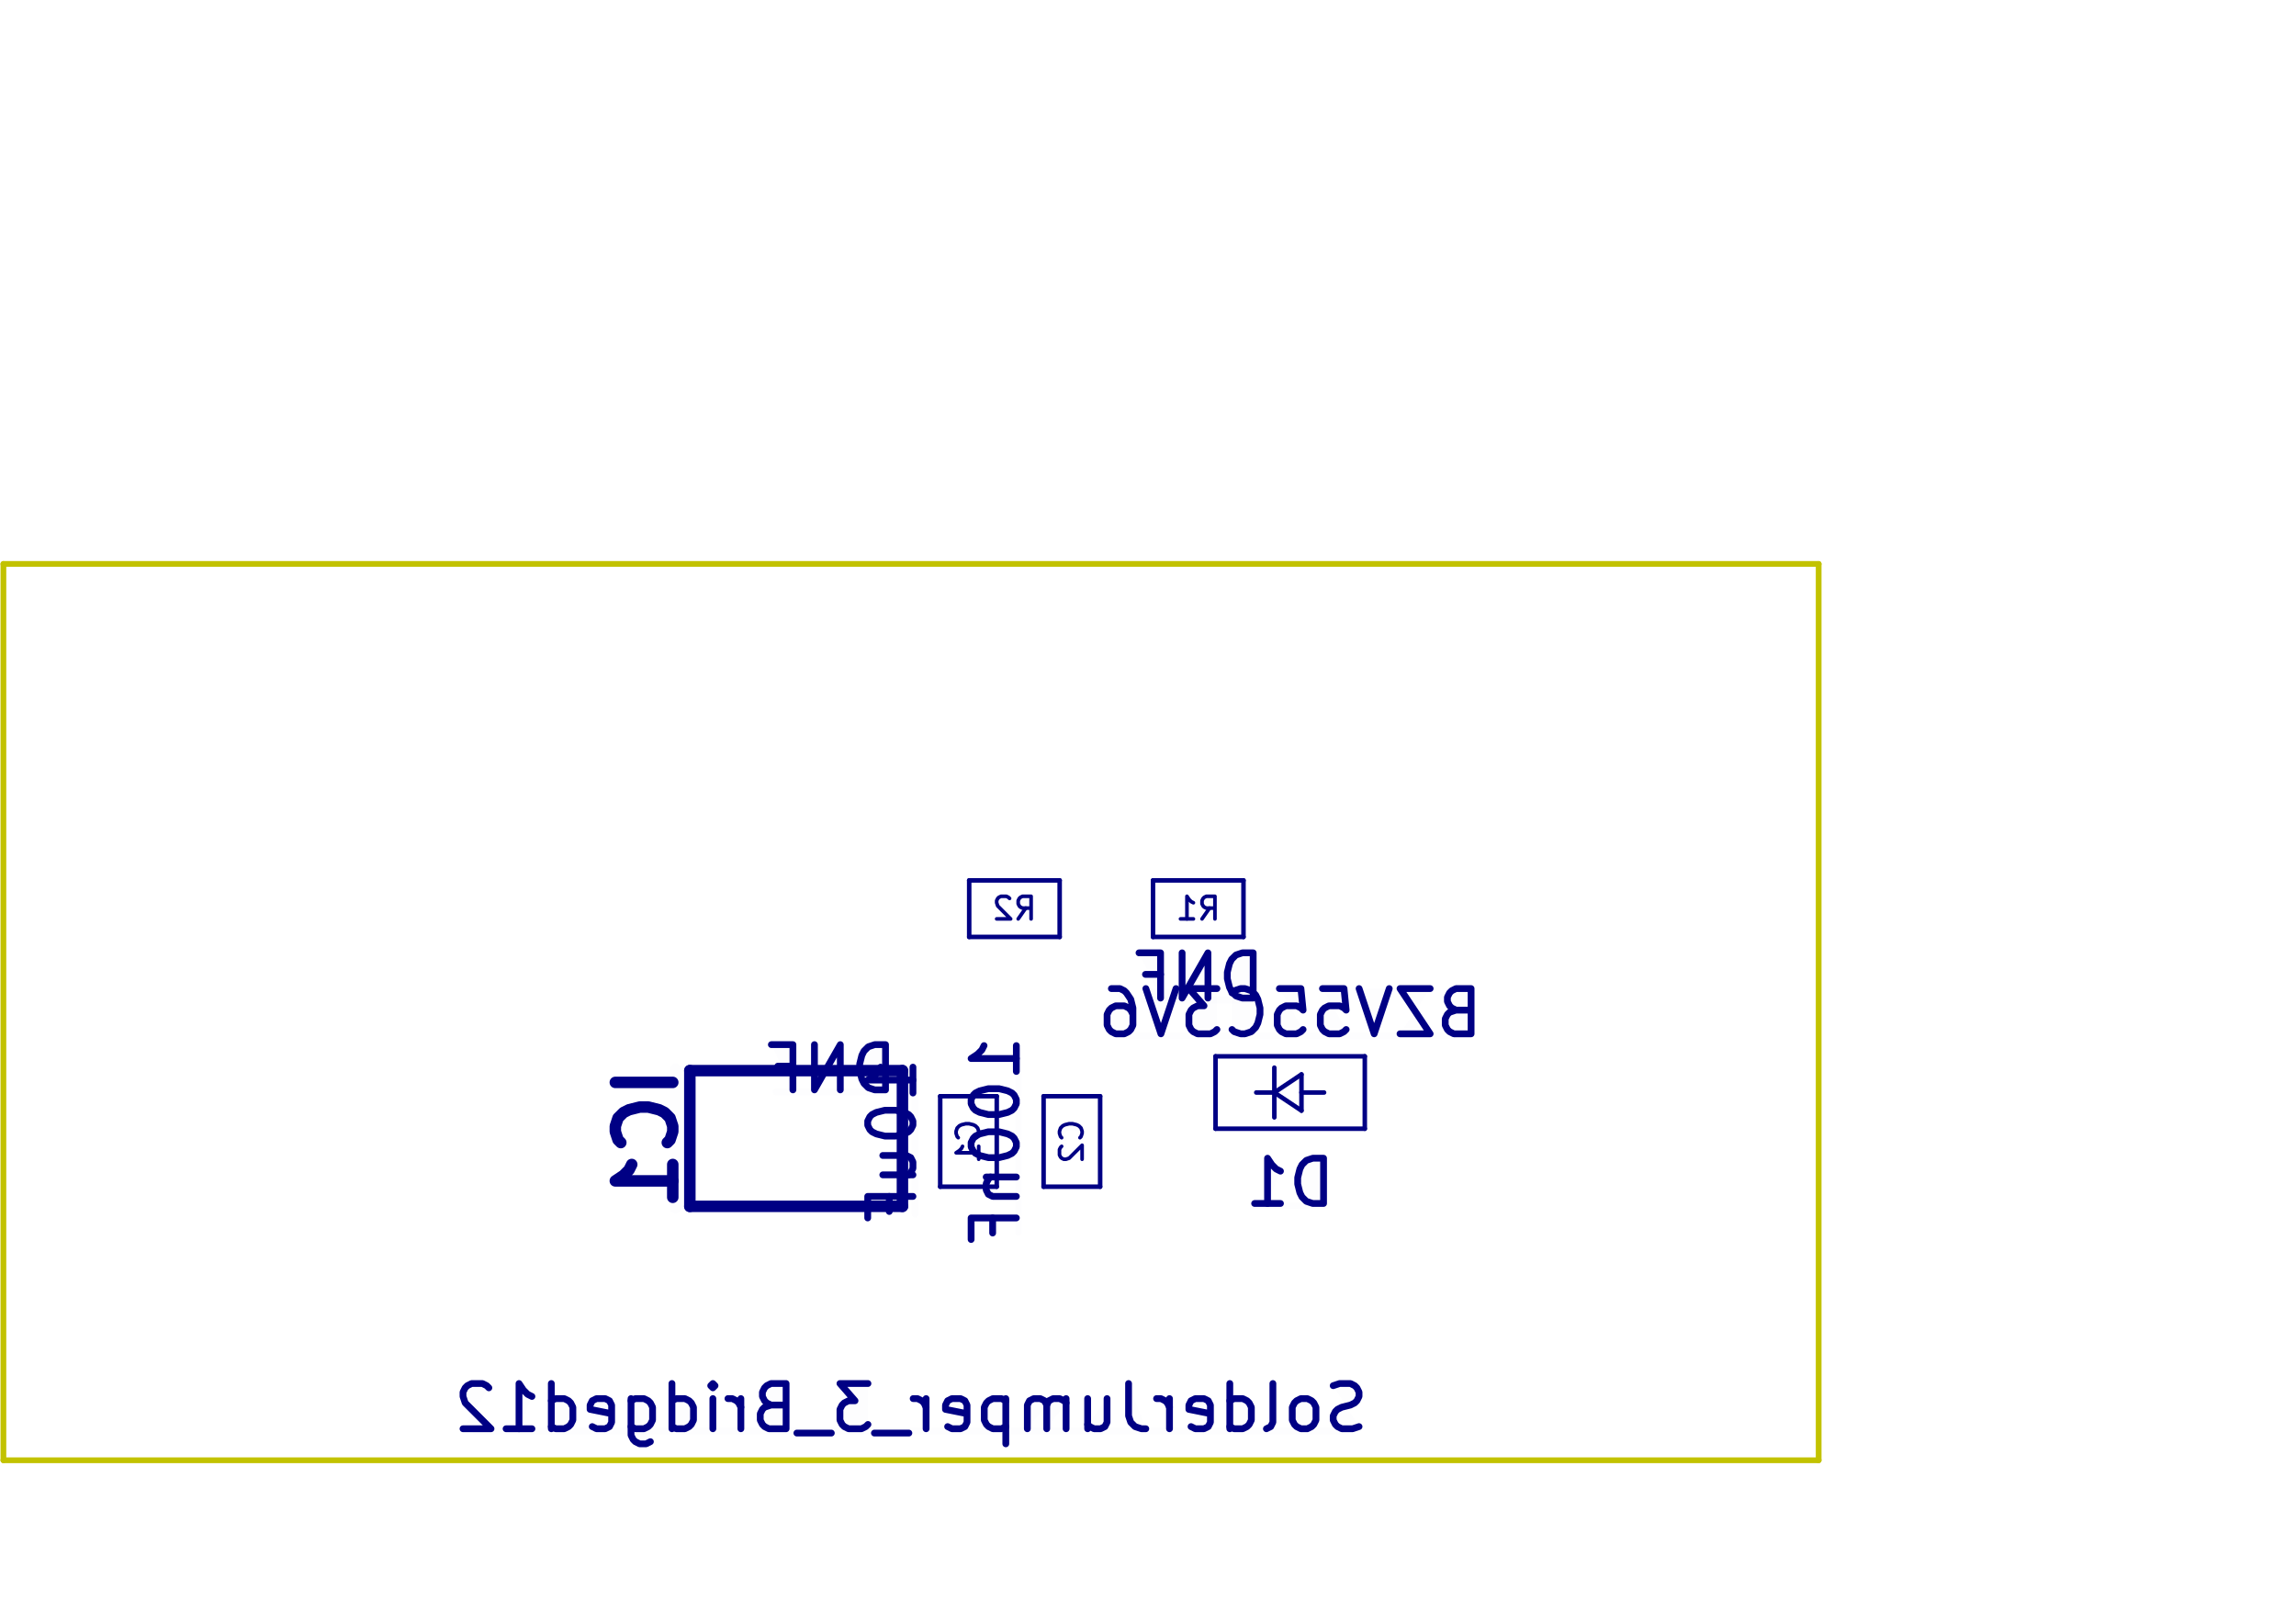
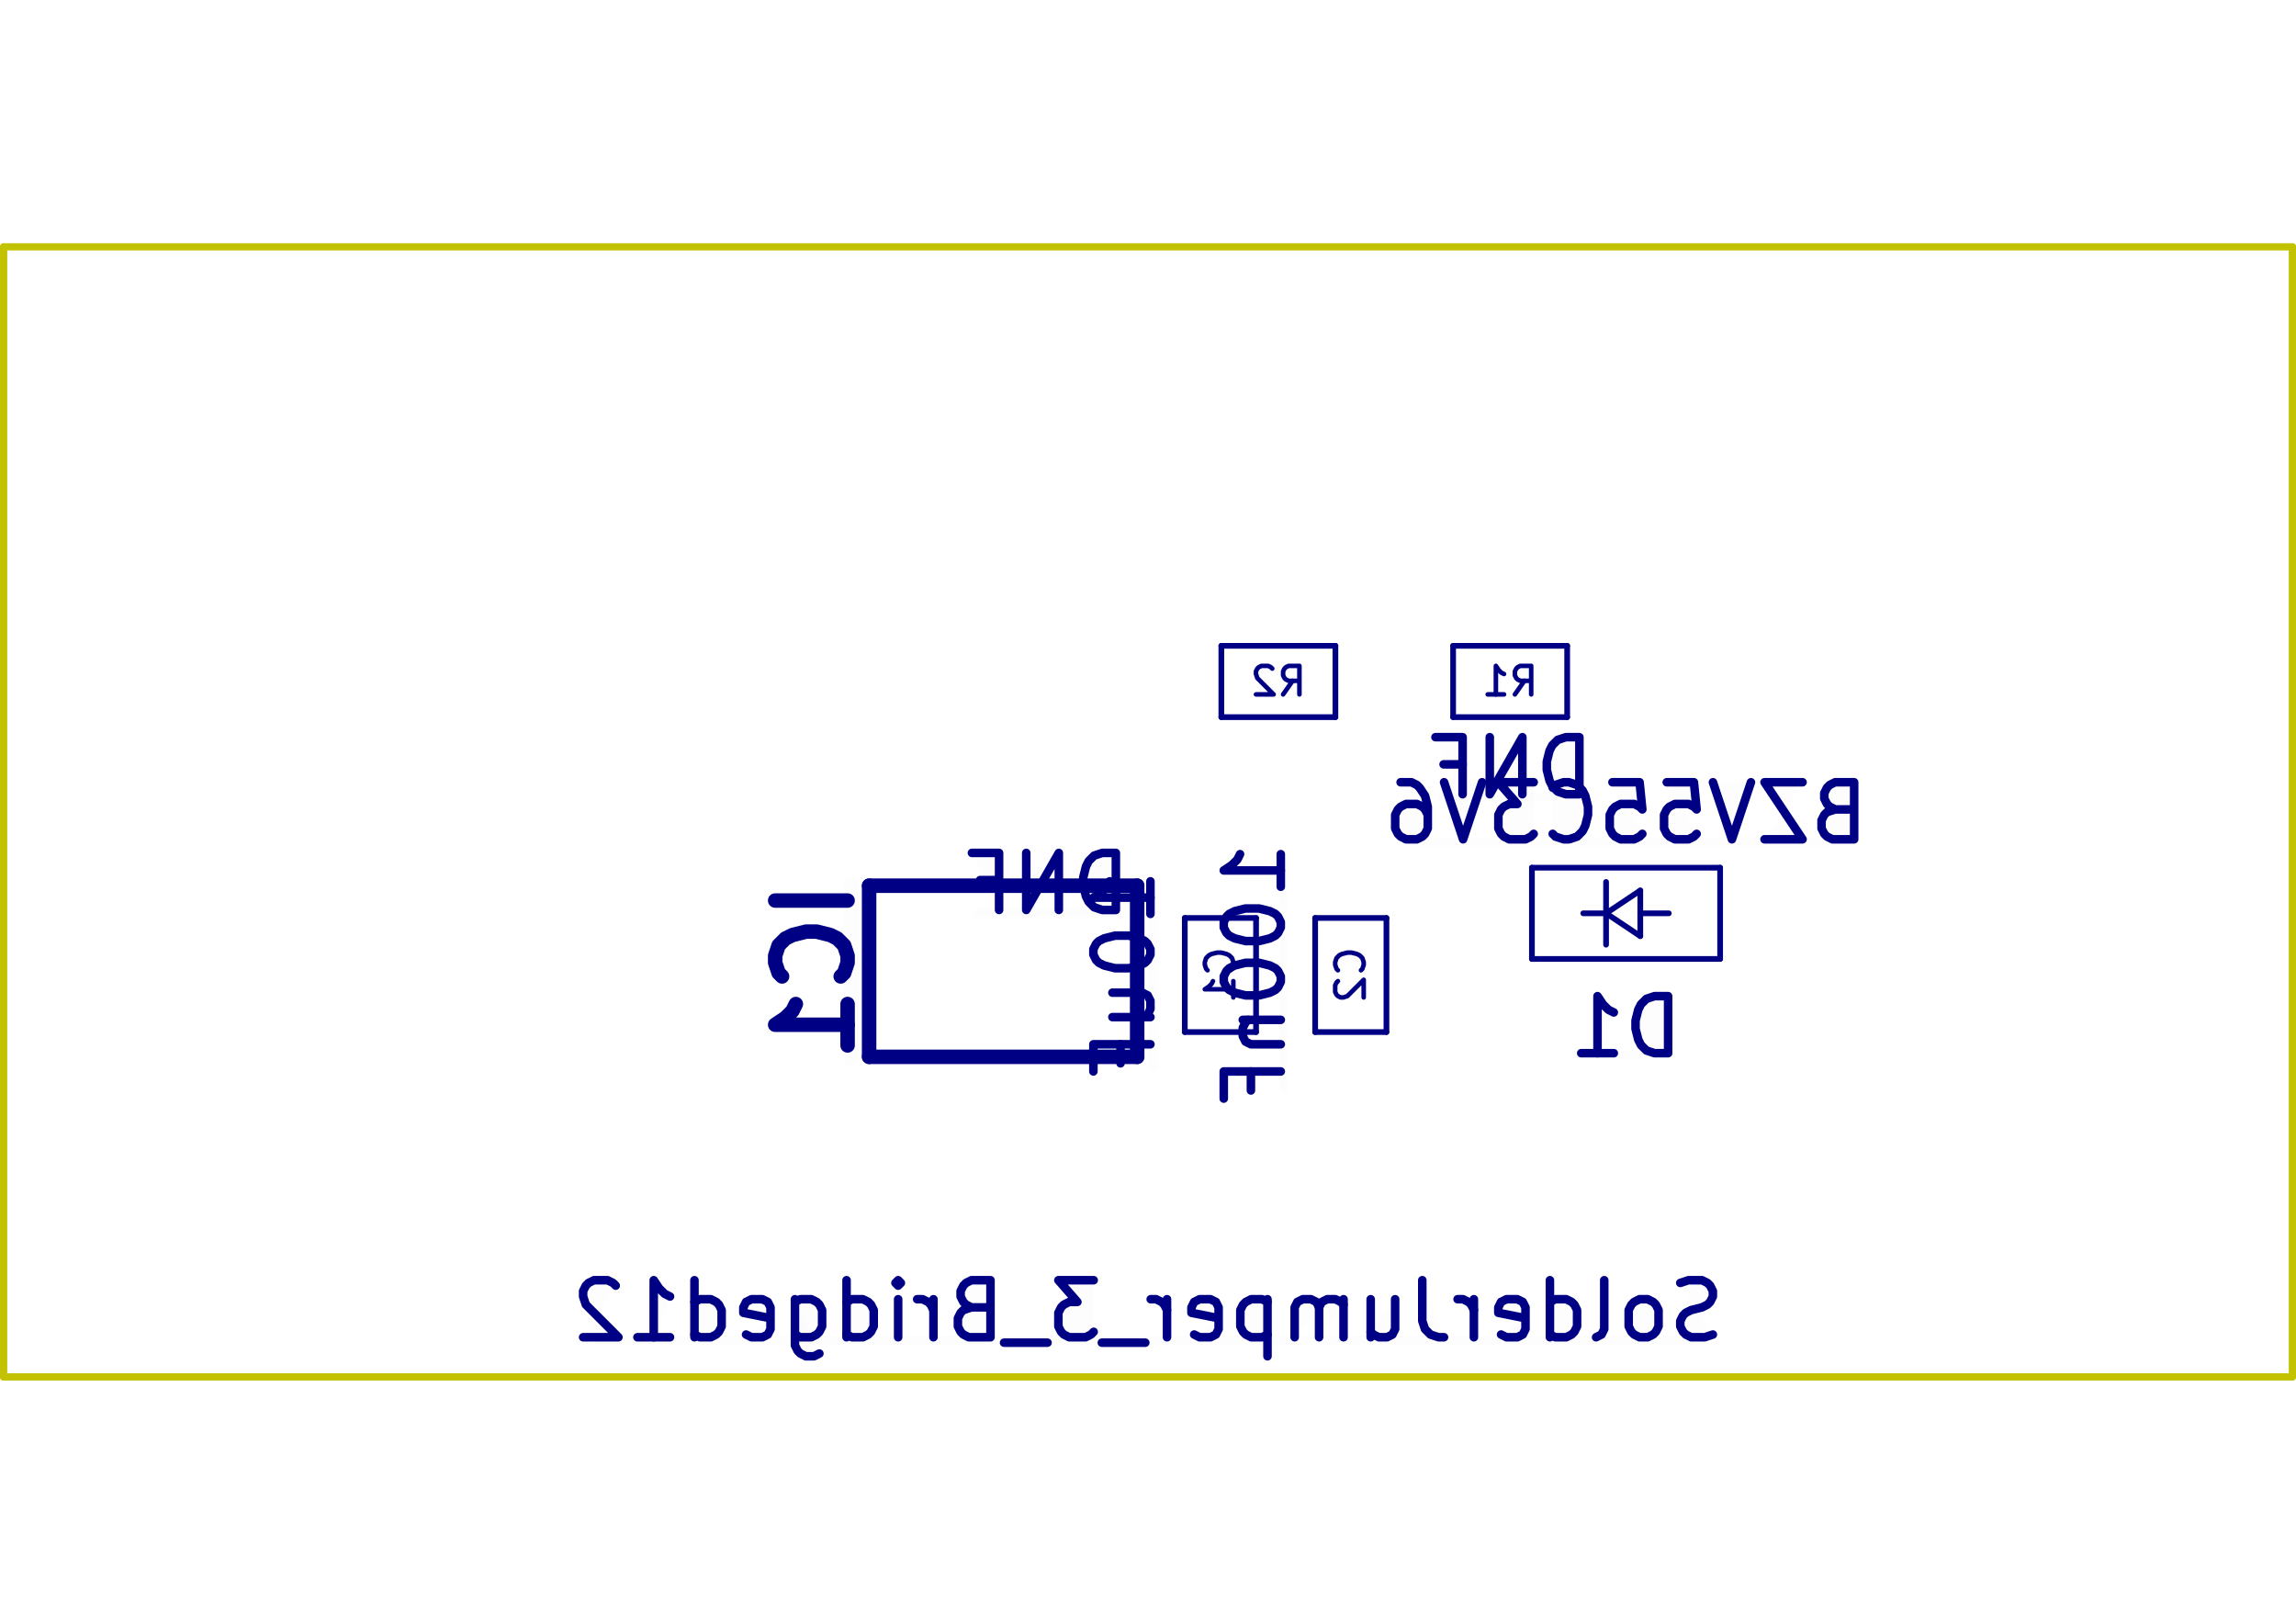
<svg xmlns="http://www.w3.org/2000/svg" version="1.1" width="29.7cm" height="21.001cm" viewBox="0 0 2970022 2100072">
  <g style="fill:#000084; fill-opacity:1;stroke:#000084; stroke-opacity:1; stroke-linecap:round; stroke-linejoin:round;" transform="translate(0 0) scale(1 1)">
</g>
  <g style="fill:#000084; fill-opacity:0.0;  stroke:#000084; stroke-width:0; stroke-opacity:1;  stroke-linecap:round; stroke-linejoin:round;">
</g>
-   <g style="fill:#000084; fill-opacity:0.01;  stroke:#000084; stroke-width:8776.579; stroke-opacity:1;  stroke-linecap:round; stroke-linejoin:round;">
-     <text x="1550013.388" y="1293629.968" transform="scale(-1 1) translate(-3100026.775 0)" textLength="158549.604" font-size="78014.017" lengthAdjust="spacingAndGlyphs" text-anchor="middle" opacity="0.01" style="font-family:monospace">DNF</text>
-     <g class="stroked-text">
-       <path d="M1621061 1290843 L1621061 1232333 L1607130 1232333 L1598772 1235119 L1593199 1240691 L1590413 1246264 L1587627 1257409 L1587627 1265767 L1590413 1276912 L1593199 1282485 L1598772 1288057 L1607130 1290843 L1621061 1290843 " />
-       <path d="M1562551 1290843 L1562551 1232333 L1529116 1290843 L1529116 1232333 " />
-       <path d="M1481751 1260195 L1501254 1260195 " />
-       <path d="M1501254 1290843 L1501254 1232333 L1473392 1232333 " />
-     </g>
-   </g>
-   <g style="fill:#000084; fill-opacity:0.01;  stroke:#000084; stroke-width:4680.842; stroke-opacity:1;  stroke-linecap:round; stroke-linejoin:round;">
-     <text x="1550013.388" y="1189832.292" transform="scale(-1 1) translate(-3100026.775 0)" textLength="45707.839" font-size="39006.979" lengthAdjust="spacingAndGlyphs" text-anchor="middle" opacity="0.01" style="font-family:monospace">R1</text>
-     <g class="stroked-text">
-       <path d="M1554889 1188439 L1564641 1174508 " />
-       <path d="M1571606 1188439 L1571606 1159183 L1560461 1159183 L1557675 1160577 L1556282 1161970 L1554889 1164756 L1554889 1168935 L1556282 1171721 L1557675 1173114 L1560461 1174508 L1571606 1174508 " />
-       <path d="M1527027 1188439 L1543744 1188439 " />
-       <path d="M1535385 1188439 L1535385 1159183 L1538171 1163363 L1540958 1166149 L1543744 1167542 " />
-     </g>
-   </g>
-   <g style="fill:#000084; fill-opacity:0.0;  stroke:#000084; stroke-width:8776.579; stroke-opacity:1;  stroke-linecap:round; stroke-linejoin:round;">
-     <g transform="rotate(-90 1288237.287 1476299.836)">
-       <text x="1288237.287" y="1505555.099" transform="scale(-1 1) translate(-2576474.574 0)" textLength="264177.841" font-size="78014.017" lengthAdjust="spacingAndGlyphs" text-anchor="middle" opacity="0.01" style="font-family:monospace">100nF</text>
-     </g>
-     <g class="stroked-text">
-       <path d="M1314706 1385747 L1314706 1352313 " />
-       <path d="M1314706 1369030 L1256195 1369030 L1264554 1363458 L1270126 1357885 L1272913 1352313 " />
-       <path d="M1256195 1421968 L1256195 1427541 L1258982 1433113 L1261768 1435899 L1267340 1438685 L1278485 1441472 L1292416 1441472 L1303561 1438685 L1309133 1435899 L1311920 1433113 L1314706 1427541 L1314706 1421968 L1311920 1416396 L1309133 1413609 L1303561 1410823 L1292416 1408037 L1278485 1408037 L1267340 1410823 L1261768 1413609 L1258982 1416396 L1256195 1421968 " />
-       <path d="M1256195 1477692 L1256195 1483265 L1258982 1488837 L1261768 1491623 L1267340 1494410 L1278485 1497196 L1292416 1497196 L1303561 1494410 L1309133 1491623 L1311920 1488837 L1314706 1483265 L1314706 1477692 L1311920 1472120 L1309133 1469334 L1303561 1466548 L1292416 1463761 L1278485 1463761 L1267340 1466548 L1261768 1469334 L1258982 1472120 L1256195 1477692 " />
-       <path d="M1275699 1522272 L1314706 1522272 " />
-       <path d="M1281271 1522272 L1278485 1525058 L1275699 1530631 L1275699 1538989 L1278485 1544562 L1284057 1547348 L1314706 1547348 " />
-       <path d="M1284057 1594713 L1284057 1575210 " />
-       <path d="M1314706 1575210 L1256195 1575210 L1256195 1603072 " />
-     </g>
-   </g>
-   <g style="fill:#000084; fill-opacity:0.0;  stroke:#000084; stroke-width:4680.842; stroke-opacity:1;  stroke-linecap:round; stroke-linejoin:round;">
-     <g transform="rotate(-90 1386534.973 1476299.836)">
-       <text x="1386534.973" y="1490927.468" transform="scale(-1 1) translate(-2773069.947 0)" textLength="45707.839" font-size="39006.979" lengthAdjust="spacingAndGlyphs" text-anchor="middle" opacity="0.01" style="font-family:monospace">C2</text>
-     </g>
-     <g class="stroked-text">
-       <path d="M1396983 1471423 L1398376 1470030 L1399769 1465851 L1399769 1463065 L1398376 1458885 L1395590 1456099 L1392803 1454706 L1387231 1453313 L1383052 1453313 L1377479 1454706 L1374693 1456099 L1371907 1458885 L1370514 1463065 L1370514 1465851 L1371907 1470030 L1373300 1471423 " />
-       <path d="M1373300 1482568 L1371907 1483961 L1370514 1486748 L1370514 1493713 L1371907 1496499 L1373300 1497892 L1376086 1499286 L1378872 1499286 L1383052 1497892 L1399769 1481175 L1399769 1499286 " />
-     </g>
-   </g>
-   <g style="fill:#000084; fill-opacity:0.01;  stroke:#000084; stroke-width:8776.579; stroke-opacity:1;  stroke-linecap:round; stroke-linejoin:round;">
-     <text x="1668906.78" y="1339853.285" transform="scale(-1 1) translate(-3337813.56 0)" textLength="489861.254" font-size="78014.017" lengthAdjust="spacingAndGlyphs" text-anchor="middle" opacity="0.01" style="font-family:monospace">BZV55C3V6</text>
-     <g class="stroked-text">
-       <path d="M1883445 1306418 L1875086 1309204 L1872300 1311991 L1869514 1317563 L1869514 1325922 L1872300 1331494 L1875086 1334280 L1880659 1337067 L1902948 1337067 L1902948 1278556 L1883445 1278556 L1877872 1281342 L1875086 1284128 L1872300 1289701 L1872300 1295273 L1875086 1300846 L1877872 1303632 L1883445 1306418 L1902948 1306418 " />
-       <path d="M1850010 1278556 L1811003 1278556 L1850010 1337067 L1811003 1337067 " />
-       <path d="M1797072 1278556 L1777569 1337067 L1758065 1278556 " />
-       <path d="M1710699 1278556 L1738562 1278556 L1741348 1306418 L1738562 1303632 L1732989 1300846 L1719058 1300846 L1713486 1303632 L1710699 1306418 L1707913 1311991 L1707913 1325922 L1710699 1331494 L1713486 1334280 L1719058 1337067 L1732989 1337067 L1738562 1334280 L1741348 1331494 " />
-       <path d="M1654975 1278556 L1682837 1278556 L1685624 1306418 L1682837 1303632 L1677265 1300846 L1663334 1300846 L1657761 1303632 L1654975 1306418 L1652189 1311991 L1652189 1325922 L1654975 1331494 L1657761 1334280 L1663334 1337067 L1677265 1337067 L1682837 1334280 L1685624 1331494 " />
-       <path d="M1593678 1331494 L1596465 1334280 L1604823 1337067 L1610396 1337067 L1618754 1334280 L1624327 1328708 L1627113 1323135 L1629899 1311991 L1629899 1303632 L1627113 1292487 L1624327 1286915 L1618754 1281342 L1610396 1278556 L1604823 1278556 L1596465 1281342 L1593678 1284128 " />
-       <path d="M1574175 1278556 L1537954 1278556 L1557458 1300846 L1549099 1300846 L1543527 1303632 L1540740 1306418 L1537954 1311991 L1537954 1325922 L1540740 1331494 L1543527 1334280 L1549099 1337067 L1565816 1337067 L1571389 1334280 L1574175 1331494 " />
-       <path d="M1521237 1278556 L1501733 1337067 L1482230 1278556 " />
-       <path d="M1437650 1278556 L1448795 1278556 L1454368 1281342 L1457154 1284128 L1462726 1292487 L1465513 1303632 L1465513 1325922 L1462726 1331494 L1459940 1334280 L1454368 1337067 L1443223 1337067 L1437650 1334280 L1434864 1331494 L1432078 1325922 L1432078 1311991 L1434864 1306418 L1437650 1303632 L1443223 1300846 L1454368 1300846 L1459940 1303632 L1462726 1306418 L1465513 1311991 " />
-     </g>
-     <text x="1668906.78" y="1559267.764" transform="scale(-1 1) translate(-3337813.56 0)" textLength="102825.29" font-size="78014.017" lengthAdjust="spacingAndGlyphs" text-anchor="middle" opacity="0.01" style="font-family:monospace">D1</text>
-     <g class="stroked-text">
-       <path d="M1712093 1556481 L1712093 1497970 L1698162 1497970 L1689803 1500757 L1684230 1506329 L1681444 1511902 L1678658 1523046 L1678658 1531405 L1681444 1542550 L1684230 1548122 L1689803 1553695 L1698162 1556481 L1712093 1556481 " />
-       <path d="M1622934 1556481 L1656368 1556481 " />
-       <path d="M1639651 1556481 L1639651 1497970 L1645223 1506329 L1650796 1511902 L1656368 1514688 " />
-     </g>
-   </g>
-   <g style="fill:#000084; fill-opacity:0.0;  stroke:#000084; stroke-width:14861.674; stroke-opacity:1;  stroke-linecap:round; stroke-linejoin:round;">
-     <g transform="rotate(-90 836653.035 1472438.141)">
-       <text x="836653.035" y="1509592.326" transform="scale(-1 1) translate(-1673306.069 0)" textLength="169053.648" font-size="99077.807" lengthAdjust="spacingAndGlyphs" text-anchor="middle" opacity="0.01" style="font-family:monospace">IC1</text>
-     </g>
-     <g class="stroked-text">
-       <path d="M870268 1399899 L795960 1399899 " />
-       <path d="M863191 1477745 L866730 1474207 L870268 1463591 L870268 1456514 L866730 1445899 L859653 1438822 L852576 1435283 L838422 1431745 L827806 1431745 L813652 1435283 L806575 1438822 L799498 1445899 L795960 1456514 L795960 1463591 L799498 1474207 L803037 1477745 " />
-       <path d="M870268 1548515 L870268 1506053 " />
-       <path d="M870268 1527284 L795960 1527284 L806575 1520207 L813652 1513130 L817191 1506053 " />
-     </g>
-   </g>
-   <g style="fill:#000084; fill-opacity:0.01;  stroke:#000084; stroke-width:8776.579; stroke-opacity:1;  stroke-linecap:round; stroke-linejoin:round;">
-     <text x="1074439.819" y="1412343.616" transform="scale(-1 1) translate(-2148879.638 0)" textLength="150638.981" font-size="78014.017" lengthAdjust="spacingAndGlyphs" text-anchor="middle" opacity="0.01" style="font-family:monospace">DNF</text>
-     <g class="stroked-text">
-       <path d="M1145488 1409557 L1145488 1351046 L1131557 1351046 L1123198 1353833 L1117626 1359405 L1114839 1364977 L1112053 1376122 L1112053 1384481 L1114839 1395626 L1117626 1401198 L1123198 1406771 L1131557 1409557 L1145488 1409557 " />
-       <path d="M1086977 1409557 L1086977 1351046 L1053543 1409557 L1053543 1351046 " />
-       <path d="M1006177 1378909 L1025681 1378909 " />
-       <path d="M1025681 1409557 L1025681 1351046 L997818 1351046 " />
-     </g>
-   </g>
-   <g style="fill:#000084; fill-opacity:0.01;  stroke:#000084; stroke-width:4680.842; stroke-opacity:1;  stroke-linecap:round; stroke-linejoin:round;">
-     <text x="1312226.603" y="1189832.292" transform="scale(-1 1) translate(-2624453.207 0)" textLength="45707.839" font-size="39006.979" lengthAdjust="spacingAndGlyphs" text-anchor="middle" opacity="0.01" style="font-family:monospace">R2</text>
-     <g class="stroked-text">
-       <path d="M1317102 1188439 L1326854 1174508 " />
-       <path d="M1333819 1188439 L1333819 1159183 L1322674 1159183 L1319888 1160577 L1318495 1161970 L1317102 1164756 L1317102 1168935 L1318495 1171721 L1319888 1173114 L1322674 1174508 L1333819 1174508 " />
-       <path d="M1305957 1161970 L1304564 1160577 L1301778 1159183 L1294812 1159183 L1292026 1160577 L1290633 1161970 L1289240 1164756 L1289240 1167542 L1290633 1171721 L1307350 1188439 L1289240 1188439 " />
-     </g>
-   </g>
-   <g style="fill:#000084; fill-opacity:0.0;  stroke:#000084; stroke-width:8776.579; stroke-opacity:1;  stroke-linecap:round; stroke-linejoin:round;">
-     <g transform="rotate(-90 1154482.221 1476299.836)">
-       <text x="1154482.221" y="1505555.099" transform="scale(-1 1) translate(-2308964.442 0)" textLength="208453.526" font-size="78014.017" lengthAdjust="spacingAndGlyphs" text-anchor="middle" opacity="0.01" style="font-family:monospace">10uF</text>
-     </g>
-     <g class="stroked-text">
-       <path d="M1180951 1413609 L1180951 1380175 " />
-       <path d="M1180951 1396892 L1122440 1396892 L1130799 1391320 L1136371 1385747 L1139158 1380175 " />
-       <path d="M1122440 1449830 L1122440 1455403 L1125226 1460975 L1128013 1463761 L1133585 1466548 L1144730 1469334 L1158661 1469334 L1169806 1466548 L1175378 1463761 L1178165 1460975 L1180951 1455403 L1180951 1449830 L1178165 1444258 L1175378 1441472 L1169806 1438685 L1158661 1435899 L1144730 1435899 L1133585 1438685 L1128013 1441472 L1125226 1444258 L1122440 1449830 " />
-       <path d="M1141944 1519486 L1180951 1519486 " />
-       <path d="M1141944 1494410 L1172592 1494410 L1178165 1497196 L1180951 1502768 L1180951 1511127 L1178165 1516699 L1175378 1519486 " />
-       <path d="M1150302 1566851 L1150302 1547348 " />
-       <path d="M1180951 1547348 L1122440 1547348 L1122440 1575210 " />
-     </g>
-   </g>
-   <g style="fill:#000084; fill-opacity:0.0;  stroke:#000084; stroke-width:4680.842; stroke-opacity:1;  stroke-linecap:round; stroke-linejoin:round;">
-     <g transform="rotate(-90 1252779.907 1476299.836)">
-       <text x="1252779.907" y="1490927.468" transform="scale(-1 1) translate(-2505559.815 0)" textLength="45707.839" font-size="39006.979" lengthAdjust="spacingAndGlyphs" text-anchor="middle" opacity="0.01" style="font-family:monospace">C1</text>
-     </g>
-     <g class="stroked-text">
-       <path d="M1263228 1471423 L1264621 1470030 L1266014 1465851 L1266014 1463065 L1264621 1458885 L1261835 1456099 L1259048 1454706 L1253476 1453313 L1249297 1453313 L1243724 1454706 L1240938 1456099 L1238152 1458885 L1236759 1463065 L1236759 1465851 L1238152 1470030 L1239545 1471423 " />
-       <path d="M1266014 1499286 L1266014 1482568 " />
-       <path d="M1266014 1490927 L1236759 1490927 L1240938 1488141 L1243724 1485354 L1245117 1482568 " />
-     </g>
-   </g>
-   <g style="fill:#000084; fill-opacity:0.01;  stroke:#000084; stroke-width:8776.579; stroke-opacity:1;  stroke-linecap:round; stroke-linejoin:round;">
-     <text x="1178471.537" y="1850650.191" transform="scale(-1 1) translate(-2356943.074 0)" textLength="1175270.309" font-size="78014.017" lengthAdjust="spacingAndGlyphs" text-anchor="middle" opacity="0.01" style="font-family:monospace">SolderJumper_3_Bridged12</text>
-     <g class="stroked-text">
-       <path d="M1758004 1845077 L1749645 1847863 L1735714 1847863 L1730142 1845077 L1727355 1842291 L1724569 1836719 L1724569 1831146 L1727355 1825574 L1730142 1822788 L1735714 1820001 L1746859 1817215 L1752431 1814429 L1755218 1811643 L1758004 1806070 L1758004 1800498 L1755218 1794925 L1752431 1792139 L1746859 1789353 L1732928 1789353 L1724569 1792139 " />
-       <path d="M1691135 1847863 L1696707 1845077 L1699493 1842291 L1702280 1836719 L1702280 1820001 L1699493 1814429 L1696707 1811643 L1691135 1808856 L1682776 1808856 L1677204 1811643 L1674417 1814429 L1671631 1820001 L1671631 1836719 L1674417 1842291 L1677204 1845077 L1682776 1847863 L1691135 1847863 " />
-       <path d="M1638197 1847863 L1643769 1845077 L1646555 1839505 L1646555 1789353 " />
-       <path d="M1590831 1847863 L1590831 1789353 " />
-       <path d="M1590831 1845077 L1596403 1847863 L1607548 1847863 L1613121 1845077 L1615907 1842291 L1618693 1836719 L1618693 1820001 L1615907 1814429 L1613121 1811643 L1607548 1808856 L1596403 1808856 L1590831 1811643 " />
-       <path d="M1540679 1845077 L1546251 1847863 L1557396 1847863 L1562969 1845077 L1565755 1839505 L1565755 1817215 L1562969 1811643 L1557396 1808856 L1546251 1808856 L1540679 1811643 L1537893 1817215 L1537893 1822788 L1565755 1828360 " />
-       <path d="M1512817 1847863 L1512817 1808856 " />
-       <path d="M1512817 1820001 L1510031 1814429 L1507244 1811643 L1501672 1808856 L1496100 1808856 " />
-       <path d="M1459879 1789353 L1459879 1831146 L1462665 1839505 L1468237 1845077 L1476596 1847863 L1482169 1847863 " />
-       <path d="M1406941 1808856 L1406941 1847863 " />
-       <path d="M1432017 1808856 L1432017 1839505 L1429230 1845077 L1423658 1847863 L1415299 1847863 L1409727 1845077 L1406941 1842291 " />
-       <path d="M1379079 1847863 L1379079 1808856 " />
-       <path d="M1379079 1814429 L1376292 1811643 L1370720 1808856 L1362361 1808856 L1356789 1811643 L1354003 1817215 L1354003 1847863 " />
-       <path d="M1354003 1817215 L1351216 1811643 L1345644 1808856 L1337285 1808856 L1331713 1811643 L1328927 1817215 L1328927 1847863 " />
-       <path d="M1301065 1808856 L1301065 1867367 " />
-       <path d="M1301065 1811643 L1295492 1808856 L1284347 1808856 L1278775 1811643 L1275989 1814429 L1273202 1820001 L1273202 1836719 L1275989 1842291 L1278775 1845077 L1284347 1847863 L1295492 1847863 L1301065 1845077 " />
-       <path d="M1225837 1845077 L1231409 1847863 L1242554 1847863 L1248126 1845077 L1250913 1839505 L1250913 1817215 L1248126 1811643 L1242554 1808856 L1231409 1808856 L1225837 1811643 L1223050 1817215 L1223050 1822788 L1250913 1828360 " />
-       <path d="M1197975 1847863 L1197975 1808856 " />
-       <path d="M1197975 1820001 L1195188 1814429 L1192402 1811643 L1186830 1808856 L1181257 1808856 " />
-       <path d="M1175685 1853436 L1131105 1853436 " />
-       <path d="M1122747 1789353 L1086526 1789353 L1106029 1811643 L1097671 1811643 L1092098 1814429 L1089312 1817215 L1086526 1822788 L1086526 1836719 L1089312 1842291 L1092098 1845077 L1097671 1847863 L1114388 1847863 L1119961 1845077 L1122747 1842291 " />
-       <path d="M1075381 1853436 L1030802 1853436 " />
-       <path d="M997367 1817215 L989008 1820001 L986222 1822788 L983436 1828360 L983436 1836719 L986222 1842291 L989008 1845077 L994581 1847863 L1016871 1847863 L1016871 1789353 L997367 1789353 L991795 1792139 L989008 1794925 L986222 1800498 L986222 1806070 L989008 1811643 L991795 1814429 L997367 1817215 L1016871 1817215 " />
-       <path d="M958360 1847863 L958360 1808856 " />
-       <path d="M958360 1820001 L955574 1814429 L952788 1811643 L947215 1808856 L941643 1808856 " />
-       <path d="M922139 1847863 L922139 1808856 " />
-       <path d="M922139 1789353 L924925 1792139 L922139 1794925 L919353 1792139 L922139 1789353 L922139 1794925 " />
-       <path d="M869201 1847863 L869201 1789353 " />
-       <path d="M869201 1845077 L874773 1847863 L885918 1847863 L891491 1845077 L894277 1842291 L897063 1836719 L897063 1820001 L894277 1814429 L891491 1811643 L885918 1808856 L874773 1808856 L869201 1811643 " />
-       <path d="M816263 1808856 L816263 1856222 L819049 1861795 L821835 1864581 L827408 1867367 L835767 1867367 L841339 1864581 " />
-       <path d="M816263 1845077 L821835 1847863 L832980 1847863 L838553 1845077 L841339 1842291 L844125 1836719 L844125 1820001 L841339 1814429 L838553 1811643 L832980 1808856 L821835 1808856 L816263 1811643 " />
-       <path d="M766111 1845077 L771684 1847863 L782828 1847863 L788401 1845077 L791187 1839505 L791187 1817215 L788401 1811643 L782828 1808856 L771684 1808856 L766111 1811643 L763325 1817215 L763325 1822788 L791187 1828360 " />
-       <path d="M713173 1847863 L713173 1789353 " />
-       <path d="M713173 1845077 L718745 1847863 L729890 1847863 L735463 1845077 L738249 1842291 L741035 1836719 L741035 1820001 L738249 1814429 L735463 1811643 L729890 1808856 L718745 1808856 L713173 1811643 " />
-       <path d="M654663 1847863 L688097 1847863 " />
-       <path d="M671380 1847863 L671380 1789353 L676952 1797712 L682525 1803284 L688097 1806070 " />
-       <path d="M632373 1794925 L629587 1792139 L624014 1789353 L610083 1789353 L604511 1792139 L601724 1794925 L598938 1800498 L598938 1806070 L601724 1814429 L635159 1847863 L598938 1847863 " />
-     </g>
-   </g>
-   <g style="fill:#000084; fill-opacity:0.0;  stroke:#000084; stroke-width:5851.053; stroke-opacity:1;  stroke-linecap:round; stroke-linejoin:round;">
-     <path d="M1491502 1211773 L1608523 1211773 " />
-     <path d="M1491502 1138635 L1491502 1211773 " />
-     <path d="M1608523 1211773 L1608523 1138635 " />
-     <path d="M1608523 1138635 L1491502 1138635 " />
-     <path d="M1423104 1534810 L1423104 1417789 " />
-     <path d="M1349965 1417789 L1349965 1534810 " />
-     <path d="M1349965 1534810 L1423104 1534810 " />
-     <path d="M1423104 1417789 L1349965 1417789 " />
-     <path d="M1765449 1459799 L1765449 1366183 " />
-     <path d="M1648428 1412991 L1648428 1380810 " />
-     <path d="M1572364 1459799 L1765449 1459799 " />
-     <path d="M1683534 1389587 L1648428 1412991 " />
-     <path d="M1683534 1436395 L1683534 1389587 " />
-     <path d="M1683534 1412991 L1712789 1412991 " />
-     <path d="M1572364 1366183 L1572364 1459799 " />
-     <path d="M1625023 1412991 L1648428 1412991 " />
-     <path d="M1765449 1366183 L1572364 1366183 " />
-     <path d="M1648428 1412991 L1683534 1436395 " />
-     <path d="M1648428 1412991 L1648428 1445172 " />
-   </g>
-   <g style="fill:#000084; fill-opacity:0.0;  stroke:#000084; stroke-width:14861.674; stroke-opacity:1;  stroke-linecap:round; stroke-linejoin:round;">
-     <path d="M1167354 1384672 L892355 1384672 " />
-     <path d="M892355 1384672 L892355 1560203 " />
-     <path d="M892355 1560203 L1167354 1560203 " />
-     <path d="M1167354 1560203 L1167354 1384672 " />
-   </g>
-   <g style="fill:#000084; fill-opacity:0.0;  stroke:#000084; stroke-width:5851.053; stroke-opacity:1;  stroke-linecap:round; stroke-linejoin:round;">
-     <path d="M1253716 1138635 L1253716 1211773 " />
-     <path d="M1370737 1211773 L1370737 1138635 " />
-     <path d="M1253716 1211773 L1370737 1211773 " />
-     <path d="M1370737 1138635 L1253716 1138635 " />
-     <path d="M1289348 1417789 L1216210 1417789 " />
-     <path d="M1216210 1534810 L1289348 1534810 " />
-     <path d="M1216210 1417789 L1216210 1534810 " />
-     <path d="M1289348 1534810 L1289348 1417789 " />
+   <g style="fill:#000084; fill-opacity:0.01;  stroke:#000084; stroke-width:11065.849; stroke-opacity:1;  stroke-linecap:round; stroke-linejoin:round;">
+     <text x="1953465.251" y="1030707.667" transform="scale(-1 1) translate(-3906930.502 0)" textLength="199905.441" font-size="98363.074" lengthAdjust="spacingAndGlyphs" text-anchor="middle" opacity="0.01" style="font-family:monospace">DNF</text>
+     <g class="stroked-text">
+       <path d="M2043045 1027194 L2043045 953422 L2025481 953422 L2014942 956935 L2007916 963961 L2004403 970987 L2000890 985039 L2000890 995577 L2004403 1009629 L2007916 1016655 L2014942 1023681 L2025481 1027194 L2043045 1027194 " />
+       <path d="M1969273 1027194 L1969273 953422 L1927117 1027194 L1927117 953422 " />
+       <path d="M1867397 988552 L1891988 988552 " />
+       <path d="M1891988 1027194 L1891988 953422 L1856858 953422 " />
+     </g>
+   </g>
+   <g style="fill:#000084; fill-opacity:0.01;  stroke:#000084; stroke-width:5901.786; stroke-opacity:1;  stroke-linecap:round; stroke-linejoin:round;">
+     <text x="1953465.251" y="899835.564" transform="scale(-1 1) translate(-3906930.502 0)" textLength="57630.202" font-size="49181.5" lengthAdjust="spacingAndGlyphs" text-anchor="middle" opacity="0.01" style="font-family:monospace">R1</text>
+     <g class="stroked-text">
+       <path d="M1959612 898079 L1971908 880514 " />
+       <path d="M1980690 898079 L1980690 861192 L1966638 861192 L1963125 862949 L1961369 864705 L1959612 868218 L1959612 873488 L1961369 877001 L1963125 878757 L1966638 880514 L1980690 880514 " />
+       <path d="M1924483 898079 L1945561 898079 " />
+       <path d="M1935022 898079 L1935022 861192 L1938535 866462 L1942048 869975 L1945561 871731 " />
+     </g>
+   </g>
+   <g style="fill:#000084; fill-opacity:0.0;  stroke:#000084; stroke-width:11065.849; stroke-opacity:1;  stroke-linecap:round; stroke-linejoin:round;">
+     <g transform="rotate(-90 1623407.872 1261024.863)">
+       <text x="1623407.872" y="1297911.025" transform="scale(-1 1) translate(-3246815.745 0)" textLength="333085.585" font-size="98363.074" lengthAdjust="spacingAndGlyphs" text-anchor="middle" opacity="0.01" style="font-family:monospace">100nF</text>
+     </g>
+     <g class="stroked-text">
+       <path d="M1656780 1146853 L1656780 1104697 " />
+       <path d="M1656780 1125775 L1583008 1125775 L1593547 1118749 L1600573 1111723 L1604086 1104697 " />
+       <path d="M1583008 1192521 L1583008 1199547 L1586521 1206573 L1590034 1210086 L1597060 1213599 L1611112 1217112 L1628677 1217112 L1642729 1213599 L1649755 1210086 L1653268 1206573 L1656780 1199547 L1656780 1192521 L1653268 1185496 L1649755 1181983 L1642729 1178470 L1628677 1174957 L1611112 1174957 L1597060 1178470 L1590034 1181983 L1586521 1185496 L1583008 1192521 " />
+       <path d="M1583008 1262781 L1583008 1269807 L1586521 1276833 L1590034 1280346 L1597060 1283859 L1611112 1287372 L1628677 1287372 L1642729 1283859 L1649755 1280346 L1653268 1276833 L1656780 1269807 L1656780 1262781 L1653268 1255755 L1649755 1252242 L1642729 1248729 L1628677 1245216 L1611112 1245216 L1597060 1248729 L1590034 1252242 L1586521 1255755 L1583008 1262781 " />
+       <path d="M1607599 1318988 L1656780 1318988 " />
+       <path d="M1614625 1318988 L1611112 1322501 L1607599 1329527 L1607599 1340066 L1611112 1347092 L1618138 1350605 L1656780 1350605 " />
+       <path d="M1618138 1410325 L1618138 1385735 " />
+       <path d="M1656780 1385735 L1583008 1385735 L1583008 1420864 " />
+     </g>
+   </g>
+   <g style="fill:#000084; fill-opacity:0.0;  stroke:#000084; stroke-width:5901.786; stroke-opacity:1;  stroke-linecap:round; stroke-linejoin:round;">
+     <g transform="rotate(-90 1747345.377 1261024.863)">
+       <text x="1747345.377" y="1279467.944" transform="scale(-1 1) translate(-3494690.754 0)" textLength="57630.202" font-size="49181.5" lengthAdjust="spacingAndGlyphs" text-anchor="middle" opacity="0.01" style="font-family:monospace">C2</text>
+     </g>
+     <g class="stroked-text">
+       <path d="M1760518 1254877 L1762275 1253120 L1764031 1247851 L1764031 1244338 L1762275 1239068 L1758762 1235555 L1755249 1233799 L1748223 1232042 L1742954 1232042 L1735928 1233799 L1732415 1235555 L1728902 1239068 L1727145 1244338 L1727145 1247851 L1728902 1253120 L1730658 1254877 " />
+       <path d="M1730658 1268928 L1728902 1270685 L1727145 1274198 L1727145 1282980 L1728902 1286493 L1730658 1288250 L1734171 1290006 L1737684 1290006 L1742954 1288250 L1764031 1267172 L1764031 1290006 " />
+     </g>
+   </g>
+   <g style="fill:#000084; fill-opacity:0.01;  stroke:#000084; stroke-width:11065.849; stroke-opacity:1;  stroke-linecap:round; stroke-linejoin:round;">
+     <text x="2103370.614" y="1088987.803" transform="scale(-1 1) translate(-4206741.227 0)" textLength="617635.915" font-size="98363.074" lengthAdjust="spacingAndGlyphs" text-anchor="middle" opacity="0.01" style="font-family:monospace">BZV55C3V6</text>
+     <g class="stroked-text">
+       <path d="M2373869 1046832 L2363330 1050345 L2359817 1053858 L2356304 1060884 L2356304 1071422 L2359817 1078448 L2363330 1081961 L2370356 1085474 L2398459 1085474 L2398459 1011702 L2373869 1011702 L2366843 1015215 L2363330 1018728 L2359817 1025754 L2359817 1032780 L2363330 1039806 L2366843 1043319 L2373869 1046832 L2398459 1046832 " />
+       <path d="M2331713 1011702 L2282531 1011702 L2331713 1085474 L2282531 1085474 " />
+       <path d="M2264967 1011702 L2240376 1085474 L2215785 1011702 " />
+       <path d="M2156065 1011702 L2191194 1011702 L2194707 1046832 L2191194 1043319 L2184168 1039806 L2166603 1039806 L2159578 1043319 L2156065 1046832 L2152552 1053858 L2152552 1071422 L2156065 1078448 L2159578 1081961 L2166603 1085474 L2184168 1085474 L2191194 1081961 L2194707 1078448 " />
+       <path d="M2085805 1011702 L2120935 1011702 L2124448 1046832 L2120935 1043319 L2113909 1039806 L2096344 1039806 L2089318 1043319 L2085805 1046832 L2082292 1053858 L2082292 1071422 L2085805 1078448 L2089318 1081961 L2096344 1085474 L2113909 1085474 L2120935 1081961 L2124448 1078448 " />
+       <path d="M2008520 1078448 L2012033 1081961 L2022572 1085474 L2029598 1085474 L2040137 1081961 L2047163 1074935 L2050676 1067909 L2054189 1053858 L2054189 1043319 L2050676 1029267 L2047163 1022241 L2040137 1015215 L2029598 1011702 L2022572 1011702 L2012033 1015215 L2008520 1018728 " />
+       <path d="M1983929 1011702 L1938261 1011702 L1962851 1039806 L1952312 1039806 L1945286 1043319 L1941774 1046832 L1938261 1053858 L1938261 1071422 L1941774 1078448 L1945286 1081961 L1952312 1085474 L1973390 1085474 L1980416 1081961 L1983929 1078448 " />
+       <path d="M1917183 1011702 L1892592 1085474 L1868001 1011702 " />
+       <path d="M1811794 1011702 L1825846 1011702 L1832872 1015215 L1836385 1018728 L1843410 1029267 L1846923 1043319 L1846923 1071422 L1843410 1078448 L1839897 1081961 L1832872 1085474 L1818820 1085474 L1811794 1081961 L1808281 1078448 L1804768 1071422 L1804768 1053858 L1808281 1046832 L1811794 1043319 L1818820 1039806 L1832872 1039806 L1839897 1043319 L1843410 1046832 L1846923 1053858 " />
+     </g>
+     <text x="2103370.614" y="1365634.019" transform="scale(-1 1) translate(-4206741.227 0)" textLength="129646.081" font-size="98363.074" lengthAdjust="spacingAndGlyphs" text-anchor="middle" opacity="0.01" style="font-family:monospace">D1</text>
+     <g class="stroked-text">
+       <path d="M2157821 1362120 L2157821 1288348 L2140256 1288348 L2129717 1291861 L2122691 1298887 L2119178 1305913 L2115665 1319965 L2115665 1330504 L2119178 1344556 L2122691 1351582 L2129717 1358608 L2140256 1362120 L2157821 1362120 " />
+       <path d="M2045406 1362120 L2087562 1362120 " />
+       <path d="M2066484 1362120 L2066484 1288348 L2073510 1298887 L2080536 1305913 L2087562 1309426 " />
+     </g>
+   </g>
+   <g style="fill:#000084; fill-opacity:0.0;  stroke:#000084; stroke-width:18738.17; stroke-opacity:1;  stroke-linecap:round; stroke-linejoin:round;">
+     <g transform="rotate(-90 1054033.074 1256155.89)">
+       <text x="1054033.074" y="1303001.315" transform="scale(-1 1) translate(-2108066.148 0)" textLength="213149.344" font-size="124921.111" lengthAdjust="spacingAndGlyphs" text-anchor="middle" opacity="0.01" style="font-family:monospace">IC1</text>
+     </g>
+     <g class="stroked-text">
+       <path d="M1096416 1164695 L1002726 1164695 " />
+       <path d="M1087494 1262848 L1091955 1258386 L1096416 1245002 L1096416 1236079 L1091955 1222694 L1083032 1213771 L1074109 1209310 L1056263 1204848 L1042879 1204848 L1025033 1209310 L1016110 1213771 L1007187 1222694 L1002726 1236079 L1002726 1245002 L1007187 1258386 L1011649 1262848 " />
+       <path d="M1096416 1352077 L1096416 1298539 " />
+       <path d="M1096416 1325308 L1002726 1325308 L1016110 1316385 L1025033 1307462 L1029494 1298539 " />
+     </g>
+   </g>
+   <g style="fill:#000084; fill-opacity:0.01;  stroke:#000084; stroke-width:11065.849; stroke-opacity:1;  stroke-linecap:round; stroke-linejoin:round;">
+     <text x="1353843.8" y="1180386.401" transform="scale(-1 1) translate(-2707687.599 0)" textLength="189931.423" font-size="98363.074" lengthAdjust="spacingAndGlyphs" text-anchor="middle" opacity="0.01" style="font-family:monospace">DNF</text>
+     <g class="stroked-text">
+       <path d="M1443424 1176873 L1443424 1103101 L1425859 1103101 L1415320 1106614 L1408294 1113640 L1404781 1120665 L1401268 1134717 L1401268 1145256 L1404781 1159308 L1408294 1166334 L1415320 1173360 L1425859 1176873 L1443424 1176873 " />
+       <path d="M1369652 1176873 L1369652 1103101 L1327496 1176873 L1327496 1103101 " />
+       <path d="M1267776 1138230 L1292366 1138230 " />
+       <path d="M1292366 1176873 L1292366 1103101 L1257237 1103101 " />
+     </g>
+   </g>
+   <g style="fill:#000084; fill-opacity:0.01;  stroke:#000084; stroke-width:5901.786; stroke-opacity:1;  stroke-linecap:round; stroke-linejoin:round;">
+     <text x="1653654.525" y="899835.564" transform="scale(-1 1) translate(-3307309.05 0)" textLength="57630.202" font-size="49181.5" lengthAdjust="spacingAndGlyphs" text-anchor="middle" opacity="0.01" style="font-family:monospace">R2</text>
+     <g class="stroked-text">
+       <path d="M1659802 898079 L1672097 880514 " />
+       <path d="M1680879 898079 L1680879 861192 L1666828 861192 L1663315 862949 L1661558 864705 L1659802 868218 L1659802 873488 L1661558 877001 L1663315 878757 L1666828 880514 L1680879 880514 " />
+       <path d="M1645750 864705 L1643993 862949 L1640480 861192 L1631698 861192 L1628185 862949 L1626428 864705 L1624672 868218 L1624672 871731 L1626428 877001 L1647506 898079 L1624672 898079 " />
+     </g>
+   </g>
+   <g style="fill:#000084; fill-opacity:0.0;  stroke:#000084; stroke-width:11065.849; stroke-opacity:1;  stroke-linecap:round; stroke-linejoin:round;">
+     <g transform="rotate(-90 1454764.339 1261024.863)">
+       <text x="1454764.339" y="1297911.025" transform="scale(-1 1) translate(-2909528.678 0)" textLength="262826.225" font-size="98363.074" lengthAdjust="spacingAndGlyphs" text-anchor="middle" opacity="0.01" style="font-family:monospace">10uF</text>
+     </g>
+     <g class="stroked-text">
+       <path d="M1488137 1181983 L1488137 1139827 " />
+       <path d="M1488137 1160905 L1414365 1160905 L1424904 1153879 L1431930 1146853 L1435442 1139827 " />
+       <path d="M1414365 1227651 L1414365 1234677 L1417878 1241703 L1421391 1245216 L1428417 1248729 L1442468 1252242 L1460033 1252242 L1474085 1248729 L1481111 1245216 L1484624 1241703 L1488137 1234677 L1488137 1227651 L1484624 1220625 L1481111 1217112 L1474085 1213599 L1460033 1210086 L1442468 1210086 L1428417 1213599 L1421391 1217112 L1417878 1220625 L1414365 1227651 " />
+       <path d="M1438955 1315475 L1488137 1315475 " />
+       <path d="M1438955 1283859 L1477598 1283859 L1484624 1287372 L1488137 1294397 L1488137 1304936 L1484624 1311962 L1481111 1315475 " />
+       <path d="M1449494 1375196 L1449494 1350605 " />
+       <path d="M1488137 1350605 L1414365 1350605 L1414365 1385735 " />
+     </g>
+   </g>
+   <g style="fill:#000084; fill-opacity:0.0;  stroke:#000084; stroke-width:5901.786; stroke-opacity:1;  stroke-linecap:round; stroke-linejoin:round;">
+     <g transform="rotate(-90 1578701.844 1261024.863)">
+       <text x="1578701.844" y="1279467.944" transform="scale(-1 1) translate(-3157403.688 0)" textLength="57630.202" font-size="49181.5" lengthAdjust="spacingAndGlyphs" text-anchor="middle" opacity="0.01" style="font-family:monospace">C1</text>
+     </g>
+     <g class="stroked-text">
+       <path d="M1591875 1254877 L1593631 1253120 L1595388 1247851 L1595388 1244338 L1593631 1239068 L1590118 1235555 L1586605 1233799 L1579580 1232042 L1574310 1232042 L1567284 1233799 L1563771 1235555 L1560258 1239068 L1558502 1244338 L1558502 1247851 L1560258 1253120 L1562015 1254877 " />
+       <path d="M1595388 1290006 L1595388 1268928 " />
+       <path d="M1595388 1279467 L1558502 1279467 L1563771 1275954 L1567284 1272441 L1569041 1268928 " />
+     </g>
+   </g>
+   <g style="fill:#000084; fill-opacity:0.01;  stroke:#000084; stroke-width:11065.849; stroke-opacity:1;  stroke-linecap:round; stroke-linejoin:round;">
+     <text x="1485010.992" y="1733020.193" transform="scale(-1 1) translate(-2970021.984 0)" textLength="1481826.02" font-size="98363.074" lengthAdjust="spacingAndGlyphs" text-anchor="middle" opacity="0.01" style="font-family:monospace">SolderJumper_3_Bridged12</text>
+     <g class="stroked-text">
+       <path d="M2215708 1725994 L2205169 1729507 L2187604 1729507 L2180578 1725994 L2177065 1722481 L2173552 1715455 L2173552 1708429 L2177065 1701403 L2180578 1697890 L2187604 1694377 L2201656 1690864 L2208682 1687351 L2212195 1683838 L2215708 1676812 L2215708 1669786 L2212195 1662760 L2208682 1659247 L2201656 1655734 L2184091 1655734 L2173552 1659247 " />
+       <path d="M2131397 1729507 L2138422 1725994 L2141935 1722481 L2145448 1715455 L2145448 1694377 L2141935 1687351 L2138422 1683838 L2131397 1680325 L2120858 1680325 L2113832 1683838 L2110319 1687351 L2106806 1694377 L2106806 1715455 L2110319 1722481 L2113832 1725994 L2120858 1729507 L2131397 1729507 " />
+       <path d="M2064650 1729507 L2071676 1725994 L2075189 1718968 L2075189 1655734 " />
+       <path d="M2004930 1729507 L2004930 1655734 " />
+       <path d="M2004930 1725994 L2011956 1729507 L2026008 1729507 L2033033 1725994 L2036546 1722481 L2040059 1715455 L2040059 1694377 L2036546 1687351 L2033033 1683838 L2026008 1680325 L2011956 1680325 L2004930 1683838 " />
+       <path d="M1941696 1725994 L1948722 1729507 L1962774 1729507 L1969800 1725994 L1973313 1718968 L1973313 1690864 L1969800 1683838 L1962774 1680325 L1948722 1680325 L1941696 1683838 L1938183 1690864 L1938183 1697890 L1973313 1704916 " />
+       <path d="M1906567 1729507 L1906567 1680325 " />
+       <path d="M1906567 1694377 L1903054 1687351 L1899541 1683838 L1892515 1680325 L1885489 1680325 " />
+       <path d="M1839820 1655734 L1839820 1708429 L1843333 1718968 L1850359 1725994 L1860898 1729507 L1867924 1729507 " />
+       <path d="M1773074 1680325 L1773074 1729507 " />
+       <path d="M1804691 1680325 L1804691 1718968 L1801178 1725994 L1794152 1729507 L1783613 1729507 L1776587 1725994 L1773074 1722481 " />
+       <path d="M1737944 1729507 L1737944 1680325 " />
+       <path d="M1737944 1687351 L1734431 1683838 L1727405 1680325 L1716866 1680325 L1709840 1683838 L1706327 1690864 L1706327 1729507 " />
+       <path d="M1706327 1690864 L1702814 1683838 L1695788 1680325 L1685250 1680325 L1678224 1683838 L1674711 1690864 L1674711 1729507 " />
+       <path d="M1639581 1680325 L1639581 1754097 " />
+       <path d="M1639581 1683838 L1632555 1680325 L1618503 1680325 L1611477 1683838 L1607964 1687351 L1604451 1694377 L1604451 1715455 L1607964 1722481 L1611477 1725994 L1618503 1729507 L1632555 1729507 L1639581 1725994 " />
+       <path d="M1544731 1725994 L1551757 1729507 L1565809 1729507 L1572835 1725994 L1576348 1718968 L1576348 1690864 L1572835 1683838 L1565809 1680325 L1551757 1680325 L1544731 1683838 L1541218 1690864 L1541218 1697890 L1576348 1704916 " />
+       <path d="M1509601 1729507 L1509601 1680325 " />
+       <path d="M1509601 1694377 L1506088 1687351 L1502575 1683838 L1495549 1680325 L1488523 1680325 " />
+       <path d="M1481497 1736533 L1425290 1736533 " />
+       <path d="M1414751 1655734 L1369083 1655734 L1393673 1683838 L1383134 1683838 L1376108 1687351 L1372595 1690864 L1369083 1697890 L1369083 1715455 L1372595 1722481 L1376108 1725994 L1383134 1729507 L1404212 1729507 L1411238 1725994 L1414751 1722481 " />
+       <path d="M1355031 1736533 L1298823 1736533 " />
+       <path d="M1256668 1690864 L1246129 1694377 L1242616 1697890 L1239103 1704916 L1239103 1715455 L1242616 1722481 L1246129 1725994 L1253155 1729507 L1281258 1729507 L1281258 1655734 L1256668 1655734 L1249642 1659247 L1246129 1662760 L1242616 1669786 L1242616 1676812 L1246129 1683838 L1249642 1687351 L1256668 1690864 L1281258 1690864 " />
+       <path d="M1207486 1729507 L1207486 1680325 " />
+       <path d="M1207486 1694377 L1203973 1687351 L1200460 1683838 L1193434 1680325 L1186408 1680325 " />
+       <path d="M1161817 1729507 L1161817 1680325 " />
+       <path d="M1161817 1655734 L1165330 1659247 L1161817 1662760 L1158304 1659247 L1161817 1655734 L1161817 1662760 " />
+       <path d="M1095071 1729507 L1095071 1655734 " />
+       <path d="M1095071 1725994 L1102097 1729507 L1116149 1729507 L1123175 1725994 L1126688 1722481 L1130201 1715455 L1130201 1694377 L1126688 1687351 L1123175 1683838 L1116149 1680325 L1102097 1680325 L1095071 1683838 " />
+       <path d="M1028325 1680325 L1028325 1740046 L1031838 1747072 L1035351 1750585 L1042377 1754097 L1052915 1754097 L1059941 1750585 " />
+       <path d="M1028325 1725994 L1035351 1729507 L1049402 1729507 L1056428 1725994 L1059941 1722481 L1063454 1715455 L1063454 1694377 L1059941 1687351 L1056428 1683838 L1049402 1680325 L1035351 1680325 L1028325 1683838 " />
+       <path d="M965091 1725994 L972117 1729507 L986169 1729507 L993195 1725994 L996708 1718968 L996708 1690864 L993195 1683838 L986169 1680325 L972117 1680325 L965091 1683838 L961578 1690864 L961578 1697890 L996708 1704916 " />
+       <path d="M898345 1729507 L898345 1655734 " />
+       <path d="M898345 1725994 L905371 1729507 L919423 1729507 L926449 1725994 L929962 1722481 L933475 1715455 L933475 1694377 L929962 1687351 L926449 1683838 L919423 1680325 L905371 1680325 L898345 1683838 " />
+       <path d="M824573 1729507 L866728 1729507 " />
+       <path d="M845650 1729507 L845650 1655734 L852676 1666273 L859702 1673299 L866728 1676812 " />
+       <path d="M796469 1662760 L792956 1659247 L785930 1655734 L768365 1655734 L761339 1659247 L757826 1662760 L754313 1669786 L754313 1676812 L757826 1687351 L799982 1729507 L754313 1729507 " />
+     </g>
+   </g>
+   <g style="fill:#000084; fill-opacity:0.0;  stroke:#000084; stroke-width:7377.232; stroke-opacity:1;  stroke-linecap:round; stroke-linejoin:round;">
+     <path d="M1879692 927500 L2027237 927500 " />
+     <path d="M1879692 835284 L1879692 927500 " />
+     <path d="M2027237 927500 L2027237 835284 " />
+     <path d="M2027237 835284 L1879692 835284 " />
+     <path d="M1793453 1334797 L1793453 1187252 " />
+     <path d="M1701237 1187252 L1701237 1334797 " />
+     <path d="M1701237 1334797 L1793453 1334797 " />
+     <path d="M1793453 1187252 L1701237 1187252 " />
+     <path d="M2225094 1240221 L2225094 1122185 " />
+     <path d="M2077550 1181203 L2077550 1140628 " />
+     <path d="M1981646 1240221 L2225094 1240221 " />
+     <path d="M2121813 1151694 L2077550 1181203 " />
+     <path d="M2121813 1210712 L2121813 1151694 " />
+     <path d="M2121813 1181203 L2158699 1181203 " />
+     <path d="M1981646 1122185 L1981646 1240221 " />
+     <path d="M2048041 1181203 L2077550 1181203 " />
+     <path d="M2225094 1122185 L1981646 1122185 " />
+     <path d="M2077550 1181203 L2121813 1210712 " />
+     <path d="M2077550 1181203 L2077550 1221777 " />
+   </g>
+   <g style="fill:#000084; fill-opacity:0.0;  stroke:#000084; stroke-width:18738.17; stroke-opacity:1;  stroke-linecap:round; stroke-linejoin:round;">
+     <path d="M1470994 1145497 L1124264 1145497 " />
+     <path d="M1124264 1145497 L1124264 1366814 " />
+     <path d="M1124264 1366814 L1470994 1366814 " />
+     <path d="M1470994 1366814 L1470994 1145497 " />
+   </g>
+   <g style="fill:#000084; fill-opacity:0.0;  stroke:#000084; stroke-width:7377.232; stroke-opacity:1;  stroke-linecap:round; stroke-linejoin:round;">
+     <path d="M1579882 835284 L1579882 927500 " />
+     <path d="M1727426 927500 L1727426 835284 " />
+     <path d="M1579882 927500 L1727426 927500 " />
+     <path d="M1727426 835284 L1579882 835284 " />
+     <path d="M1624809 1187252 L1532594 1187252 " />
+     <path d="M1532594 1334797 L1624809 1334797 " />
+     <path d="M1532594 1187252 L1532594 1334797 " />
+     <path d="M1624809 1334797 L1624809 1187252 " />
    <g>
</g>
    <g>
</g>
    <g>
</g>
    <g>
</g>
    <g>
</g>
    <g>
</g>
    <g>
</g>
    <g>
</g>
    <g>
</g>
    <g>
</g>
    <g>
</g>
    <g>
</g>
    <g>
</g>
    <g>
</g>
    <g>
</g>
    <g>
</g>
    <g>
</g>
  </g>
  <g>
    <g>
      <g style="fill:#C2C200; fill-opacity:1;stroke:#C2C200; stroke-opacity:1; stroke-linecap:round; stroke-linejoin:round;" transform="translate(0 0) scale(1 1)">
</g>
      <g style="fill:#C2C200; fill-opacity:0.0;  stroke:#C2C200; stroke-width:0; stroke-opacity:1;  stroke-linecap:round; stroke-linejoin:round;">
</g>
-       <g style="fill:#C2C200; fill-opacity:0.0;  stroke:#C2C200; stroke-width:7430.837; stroke-opacity:1;  stroke-linecap:round; stroke-linejoin:round;">
-         <path d="M4399 1888565 L4399 729354 " />
-         <path d="M4399 729354 L2352543 729354 " />
-         <path d="M2352543 1888565 L4399 1888565 " />
-         <path d="M2352543 729354 L2352543 1888565 " />
+       <g style="fill:#C2C200; fill-opacity:0.0;  stroke:#C2C200; stroke-width:9369.085; stroke-opacity:1;  stroke-linecap:round; stroke-linejoin:round;">
+         <path d="M4695 1780824 L4695 319247 " />
+         <path d="M4695 319247 L2965326 319247 " />
+         <path d="M2965326 1780824 L4695 1780824 " />
+         <path d="M2965326 319247 L2965326 1780824 " />
        <g>
</g>
        <g>
</g>
        <g>
</g>
        <g>
</g>
        <g>
</g>
        <g>
</g>
        <g>
</g>
        <g>
</g>
        <g>
</g>
        <g>
</g>
        <g>
</g>
        <g>
</g>
        <g>
</g>
        <g>
</g>
        <g>
</g>
        <g>
</g>
        <g>
</g>
      </g>
    </g>
  </g>
</svg>
